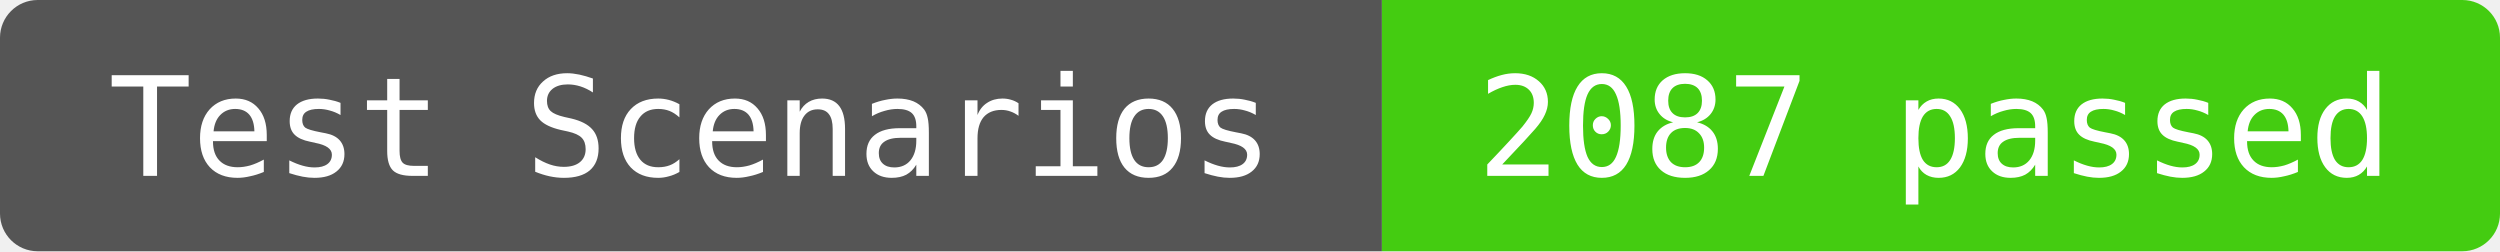
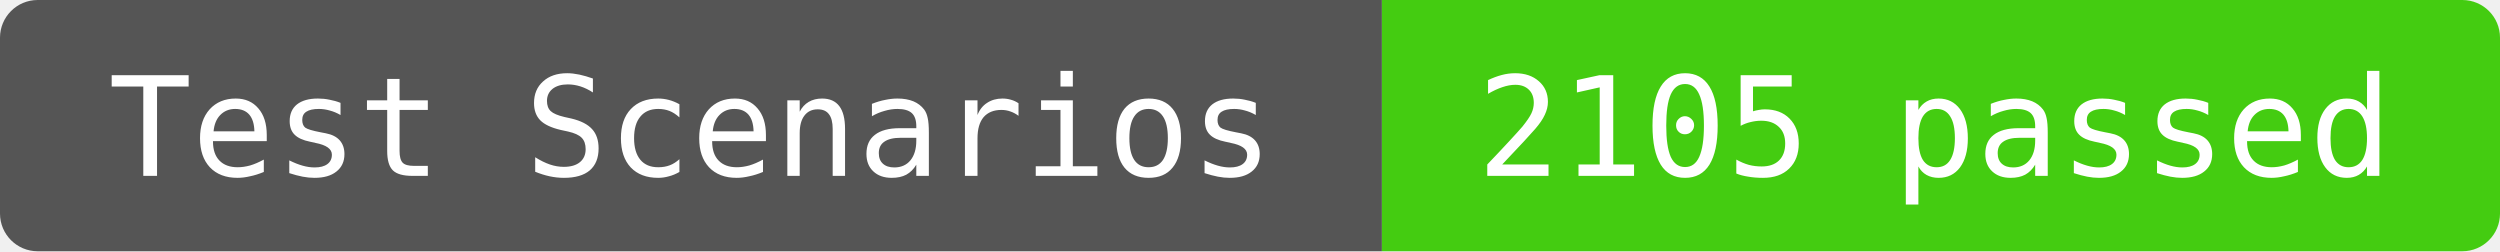
- <svg xmlns="http://www.w3.org/2000/svg" width="199" height="20" role="img" aria-label="Test Scenarios: 2087 passed">
+ <svg xmlns="http://www.w3.org/2000/svg" width="199" height="20" role="img" aria-label="Test Scenarios: 2105 passed">
  <clipPath id="round">
    <rect width="199" height="20" rx="3" />
  </clipPath>
  <g clip-path="url(#round)">
    <rect width="110" height="20" fill="#555" />
    <rect x="110" width="89" height="20" fill="#4c1" />
  </g>
  <g fill="#fff" text-anchor="middle" font-family="DejaVu Sans Mono,monospace" font-size="11">
    <text x="55" y="14">Test Scenarios</text>
-     <text x="154" y="14">2087 passed</text>
+     <text x="154" y="14">2105 passed</text>
  </g>
</svg>
